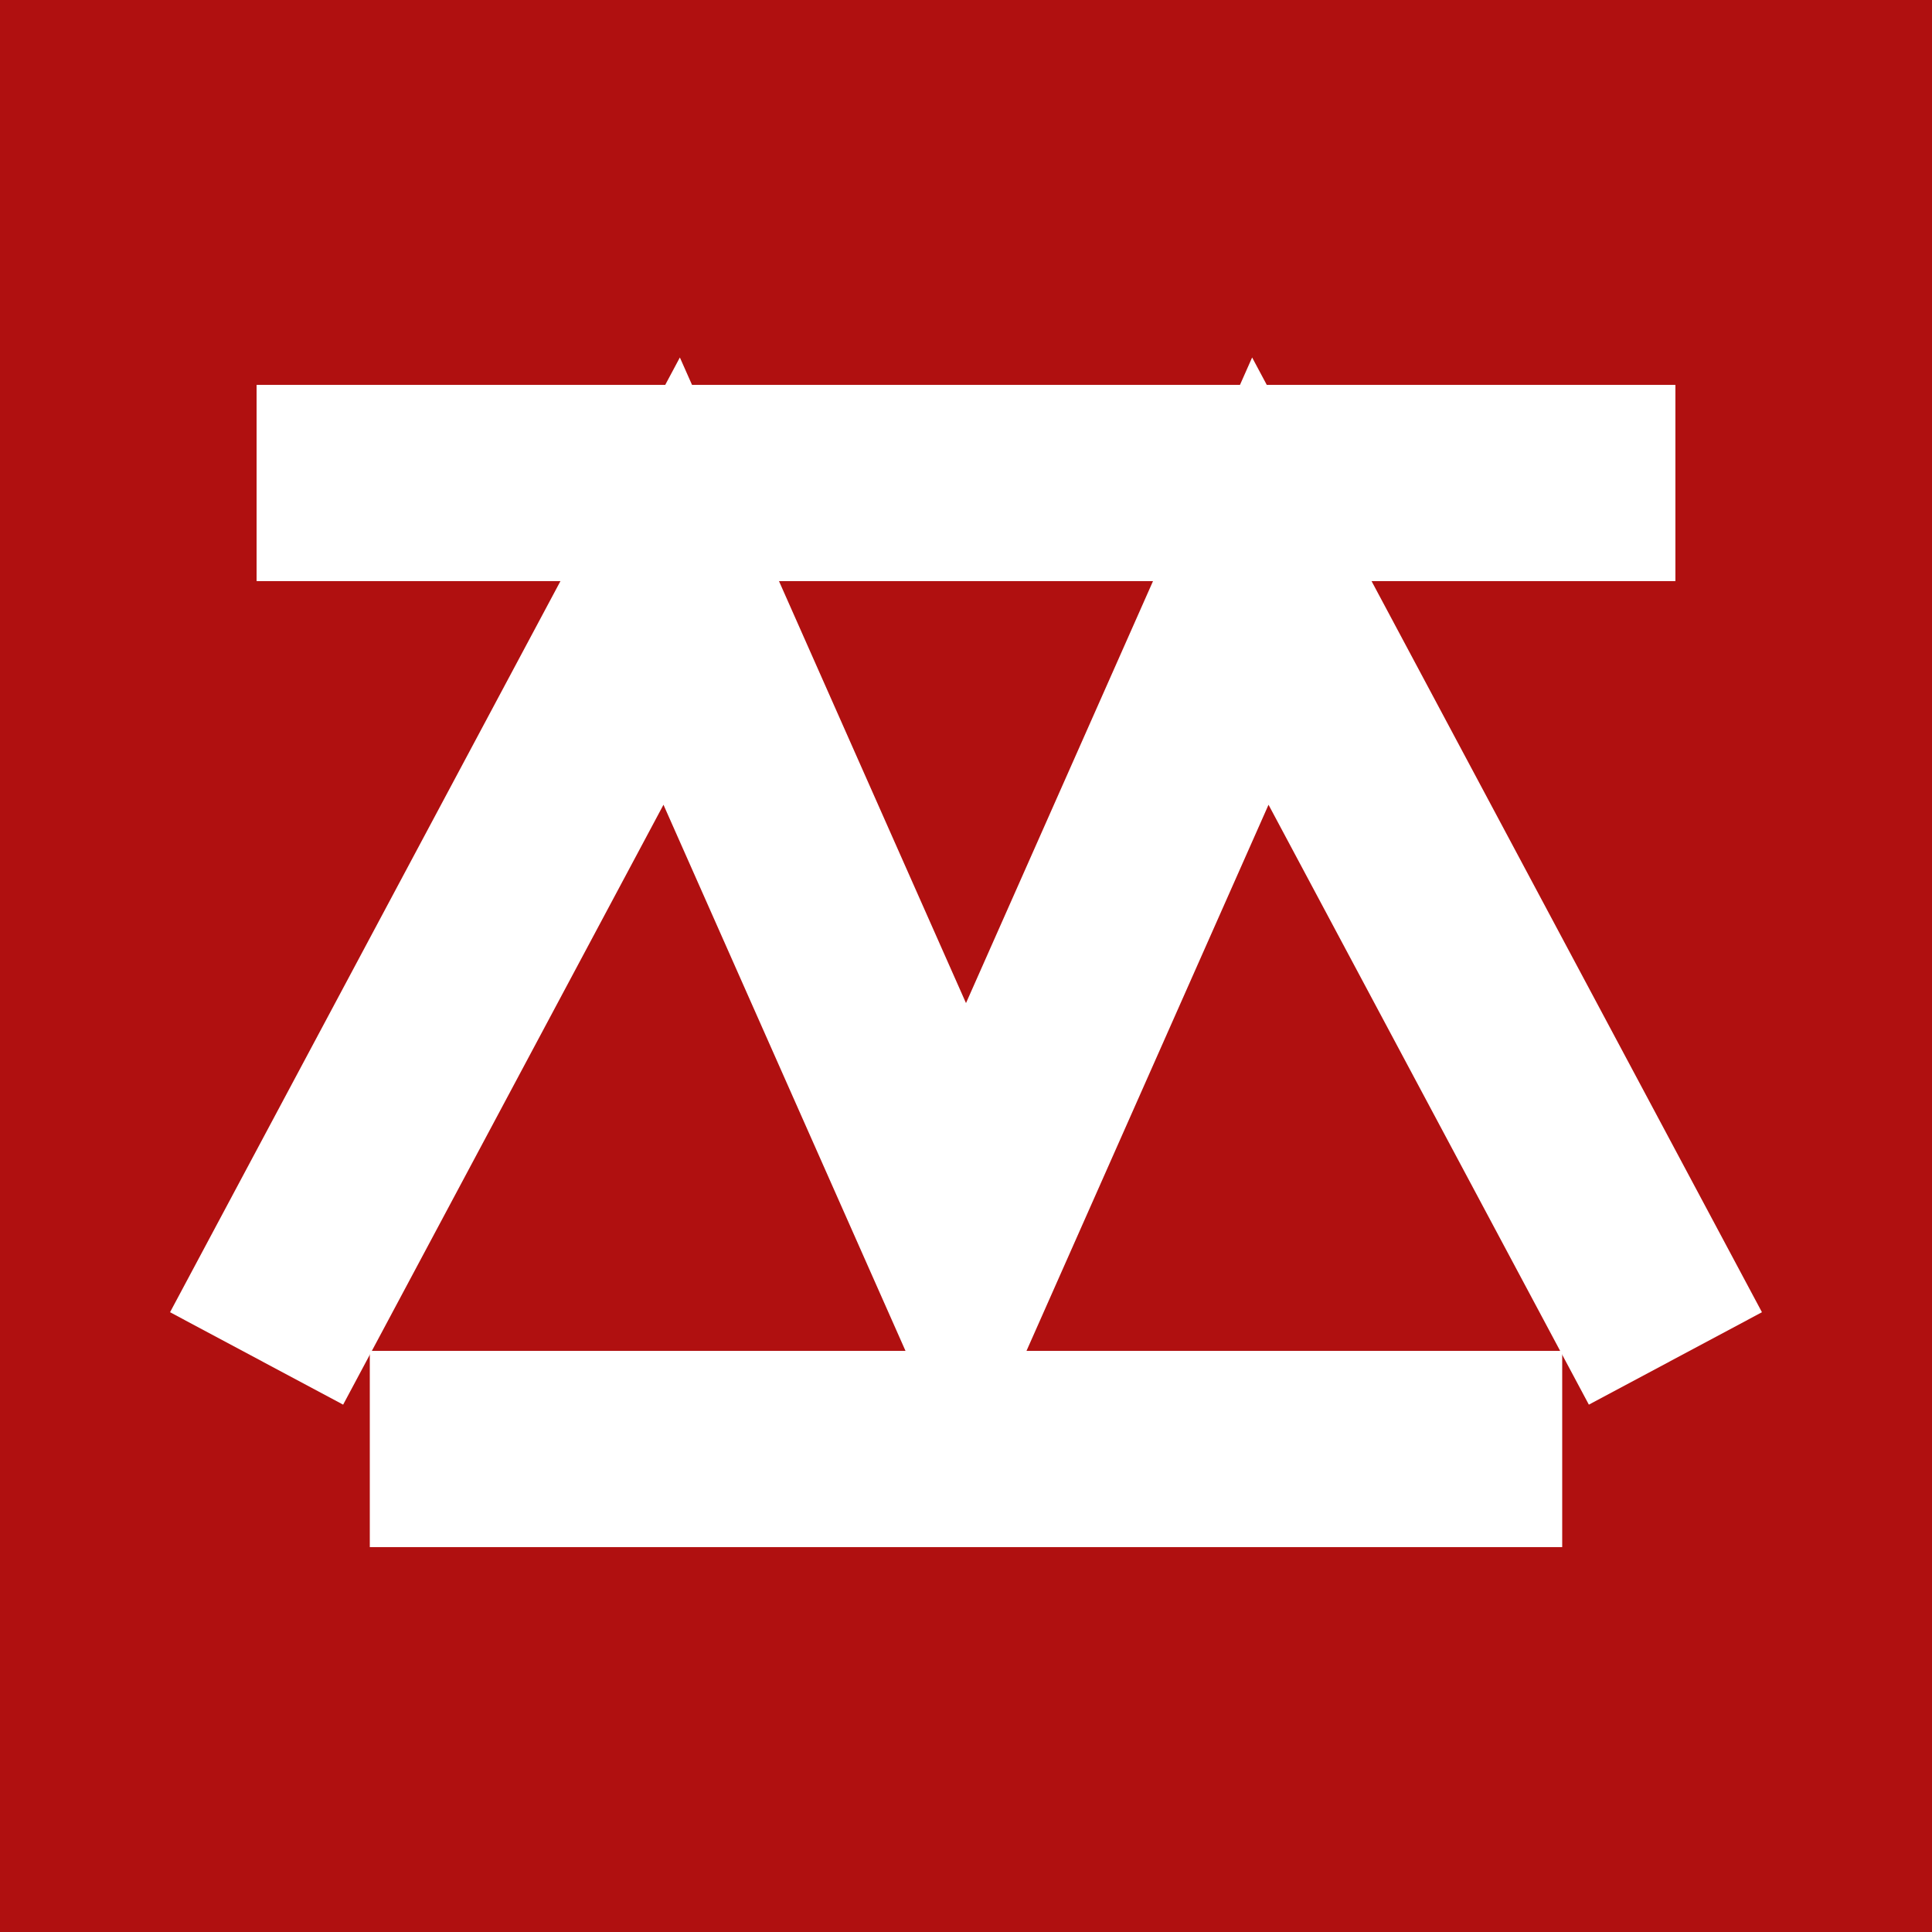
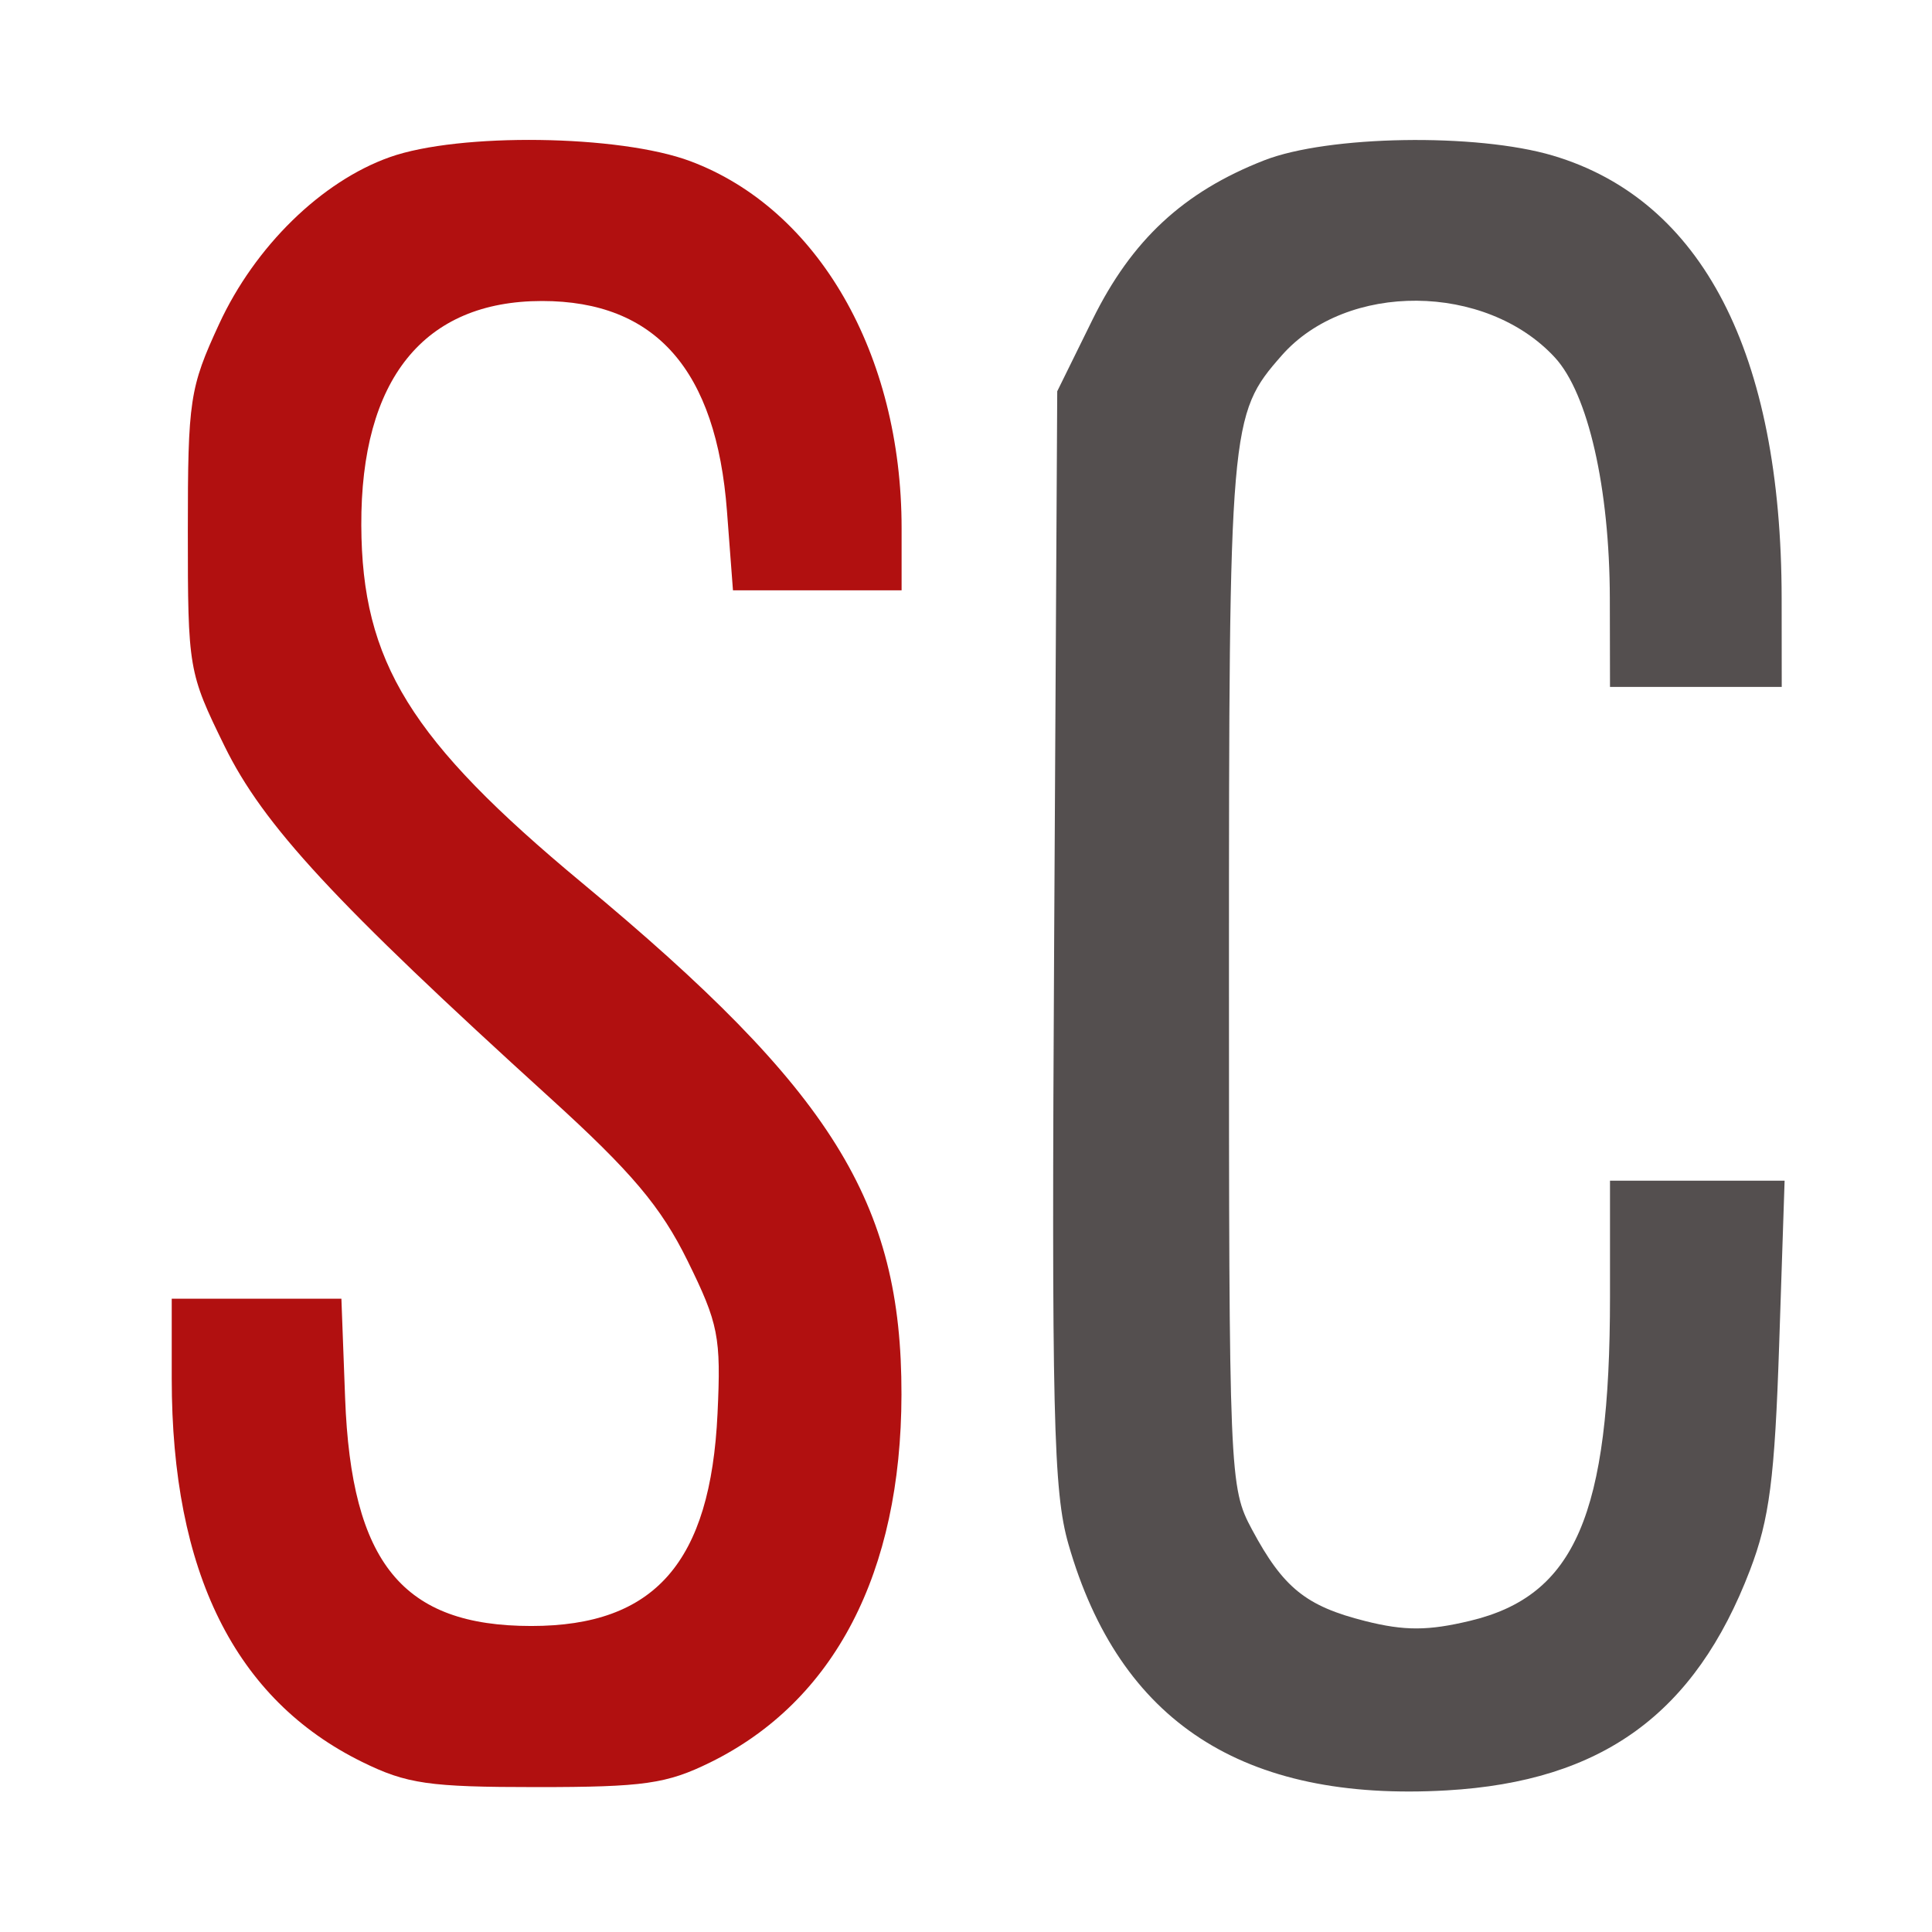
<svg xmlns="http://www.w3.org/2000/svg" viewBox="0 0 512 512" role="img" aria-label="Studio Capoferri">
-   <rect width="512" height="512" fill="#b01010" />
-   <g fill="none" stroke="#ffffff" stroke-width="52" stroke-linejoin="miter" stroke-linecap="butt">
-     <path d="M68 128 H444" />
-     <path d="M98 384 H414" />
-     <path d="M68 360 L178 154 L256 330 L334 154 L444 360" />
+   <rect width="512" height="512" fill="#ffffff" />
+   <g transform="scale(2.844444)">
+     <path d="M 36.324 14.638 C 29.955 16.894, 23.753 22.957, 20.413 30.192 C 17.668 36.136, 17.500 37.251, 17.500 49.518 C 17.500 62.311, 17.559 62.656, 20.922 69.518 C 24.526 76.873, 31.148 84.030, 51.240 102.283 C 58.857 109.203, 61.576 112.424, 64.062 117.474 C 66.943 123.327, 67.185 124.561, 66.851 131.692 C 66.200 145.568, 61.010 151.490, 49.500 151.490 C 37.514 151.490, 32.730 145.631, 32.153 130.250 L 31.807 121 23.903 121 L 16 121 16 128.451 C 16 146.467, 21.885 158.318, 33.726 164.149 C 37.899 166.204, 39.949 166.500, 50 166.500 C 59.995 166.500, 62.114 166.198, 66.190 164.190 C 77.741 158.500, 83.962 146.526, 83.988 129.932 C 84.016 111.975, 77.559 101.627, 54.245 82.269 C 38.225 68.967, 33.713 61.663, 33.662 48.946 C 33.607 35.340, 39.485 28.044, 50.500 28.044 C 61.084 28.044, 66.736 34.469, 67.731 47.631 L 68.289 55 76.144 55 L 84 55 84 49.210 C 84 32.978, 76.224 19.472, 64.311 15.015 C 57.715 12.547, 42.791 12.346, 36.324 14.638" stroke="none" fill="#b11010" fill-rule="evenodd" />
+     <path d="M 117.781 14.939 C 110.269 17.875, 105.444 22.353, 101.785 29.783 L 98.500 36.454 98.215 87.350 C 97.966 131.807, 98.134 138.959, 99.546 143.873 C 104.300 160.422, 115.803 167.905, 134.796 166.806 C 149.265 165.968, 157.919 159.680, 163.044 146.282 C 164.856 141.545, 165.347 137.745, 165.762 125.250 L 166.268 110 158.134 110 L 150 110 150 120.833 C 150 141.129, 146.748 148.662, 136.973 151.006 C 133.059 151.945, 130.863 151.952, 127.211 151.034 C 121.672 149.642, 119.554 147.931, 116.644 142.500 C 114.537 138.570, 114.500 137.661, 114.500 90.500 C 114.500 39.408, 114.566 38.642, 119.412 33.121 C 125.455 26.237, 138.436 26.333, 144.867 33.310 C 147.958 36.664, 149.965 45.464, 149.984 55.750 L 150 64 158 64 L 166 64 165.992 55.750 C 165.972 32.903, 158.595 18.630, 144.672 14.495 C 137.563 12.384, 123.732 12.612, 117.781 14.939" stroke="none" fill="#544f4f" fill-rule="evenodd" />
  </g>
</svg>
